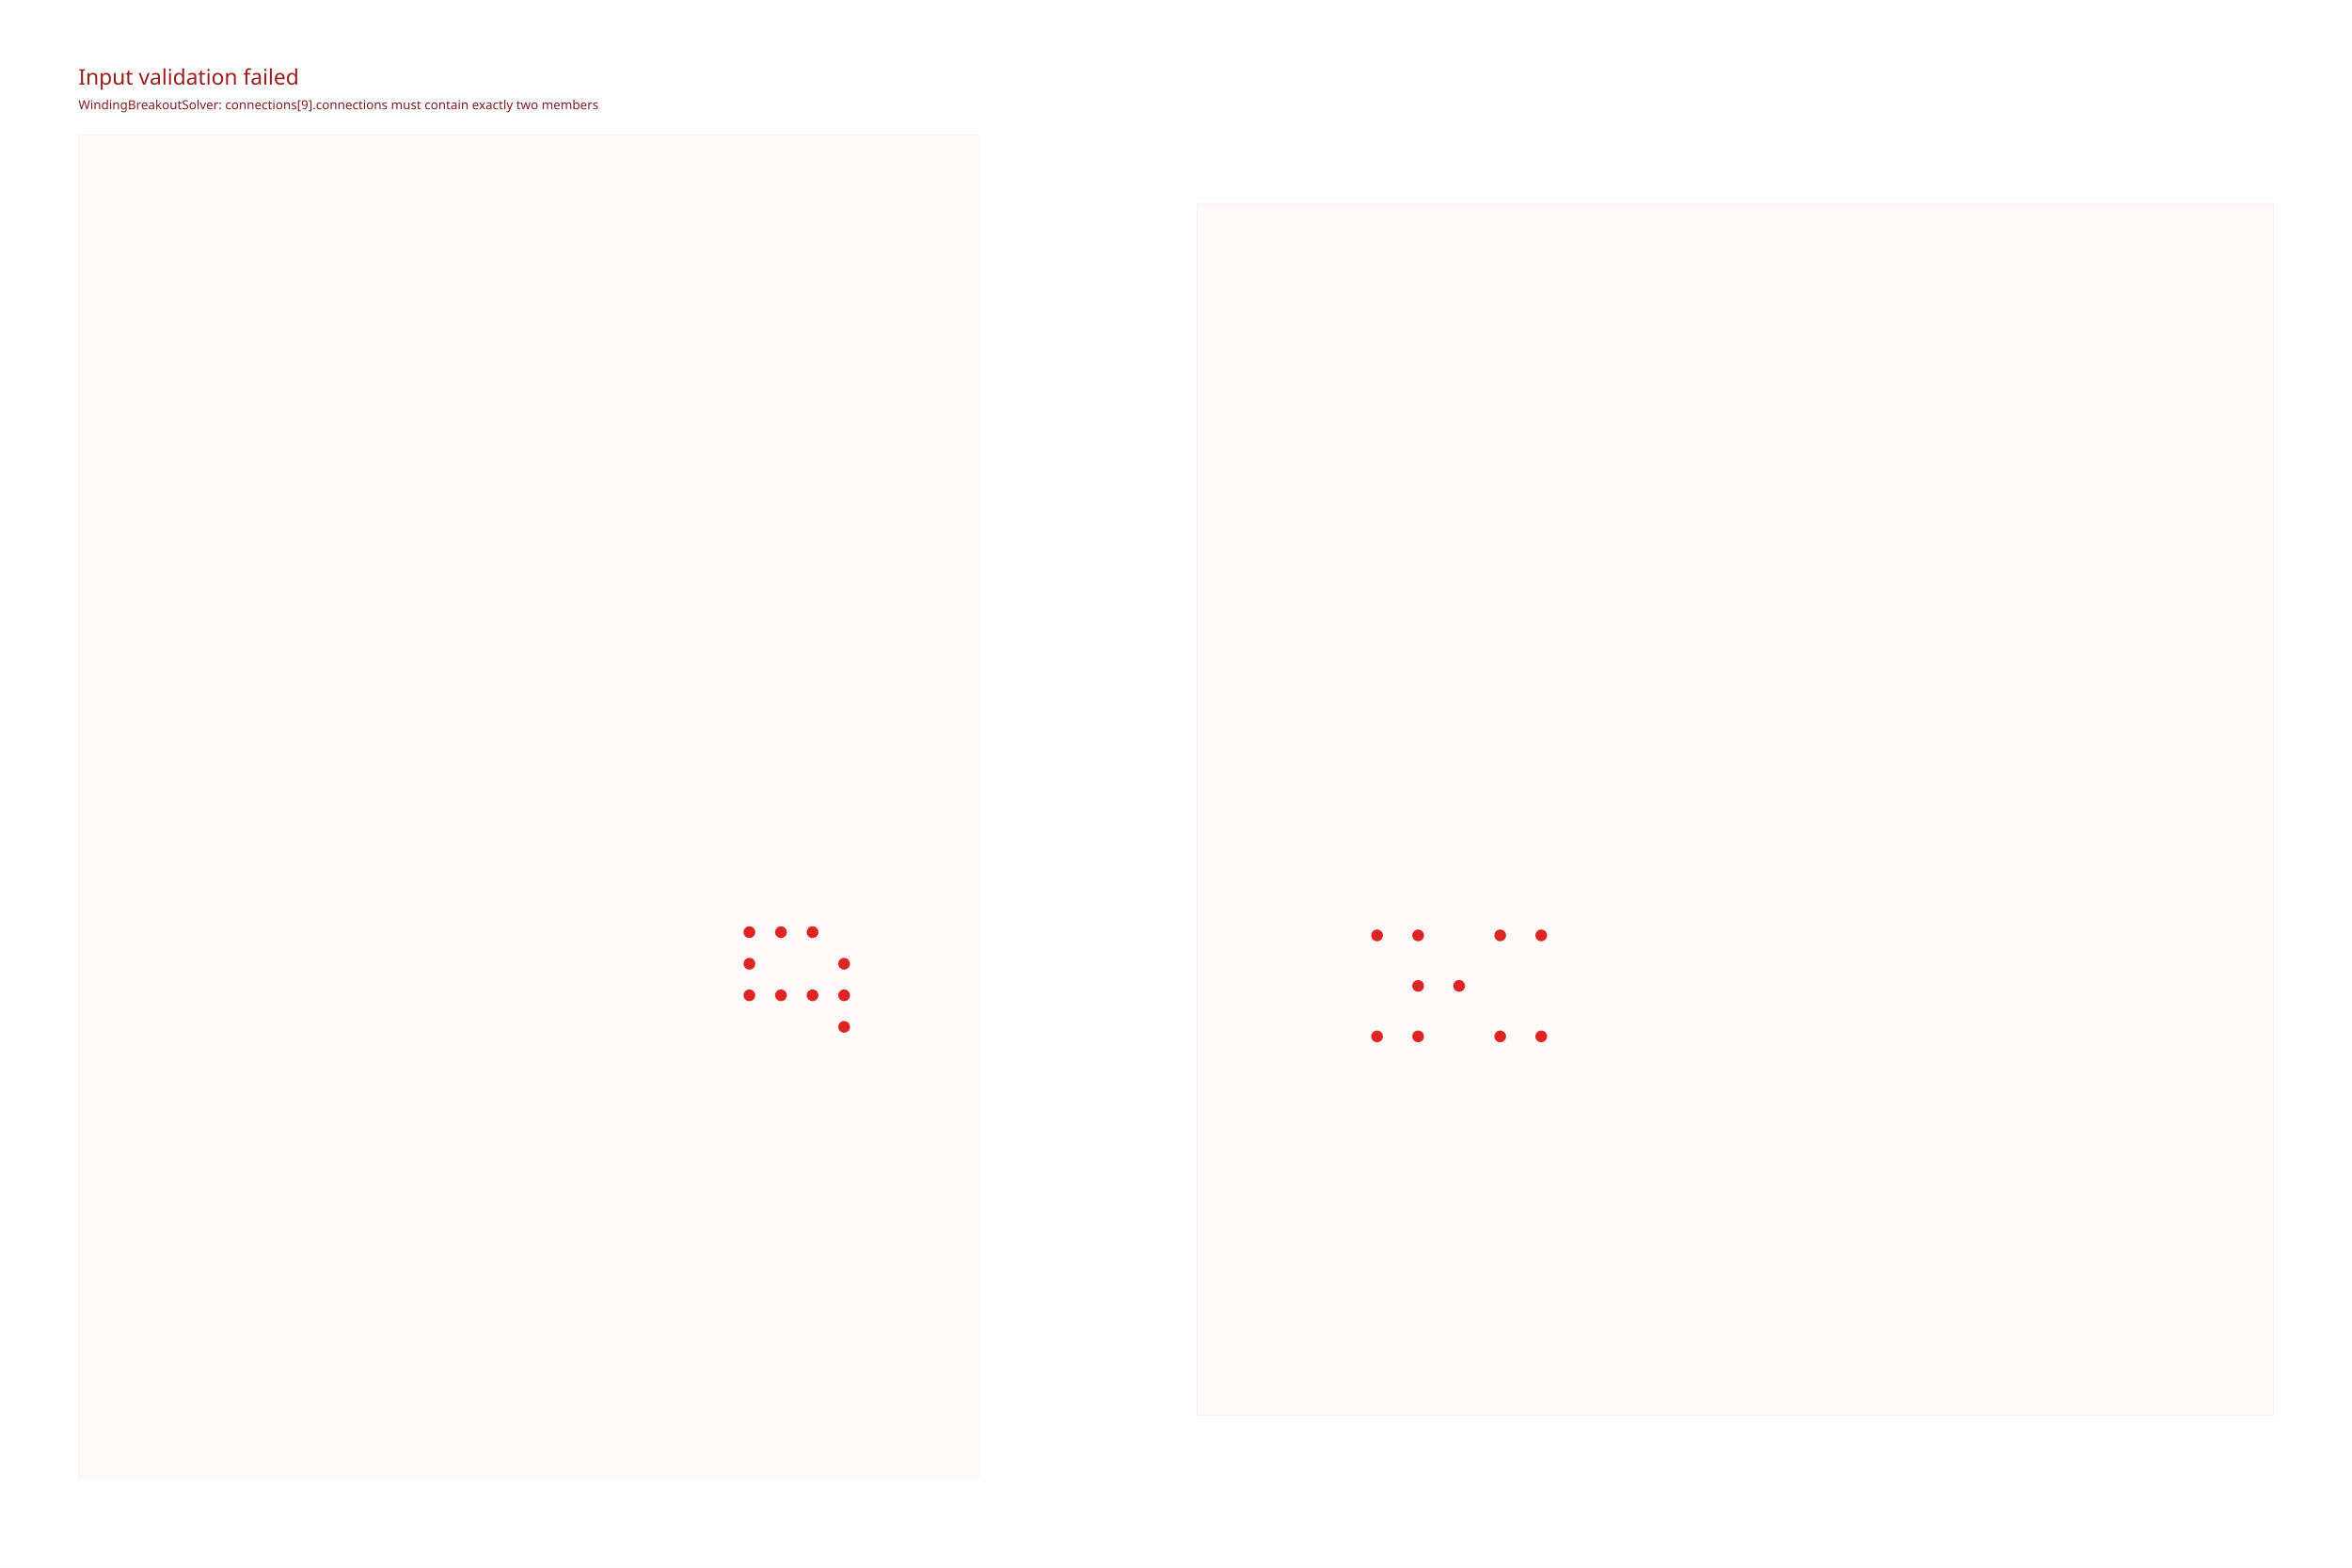
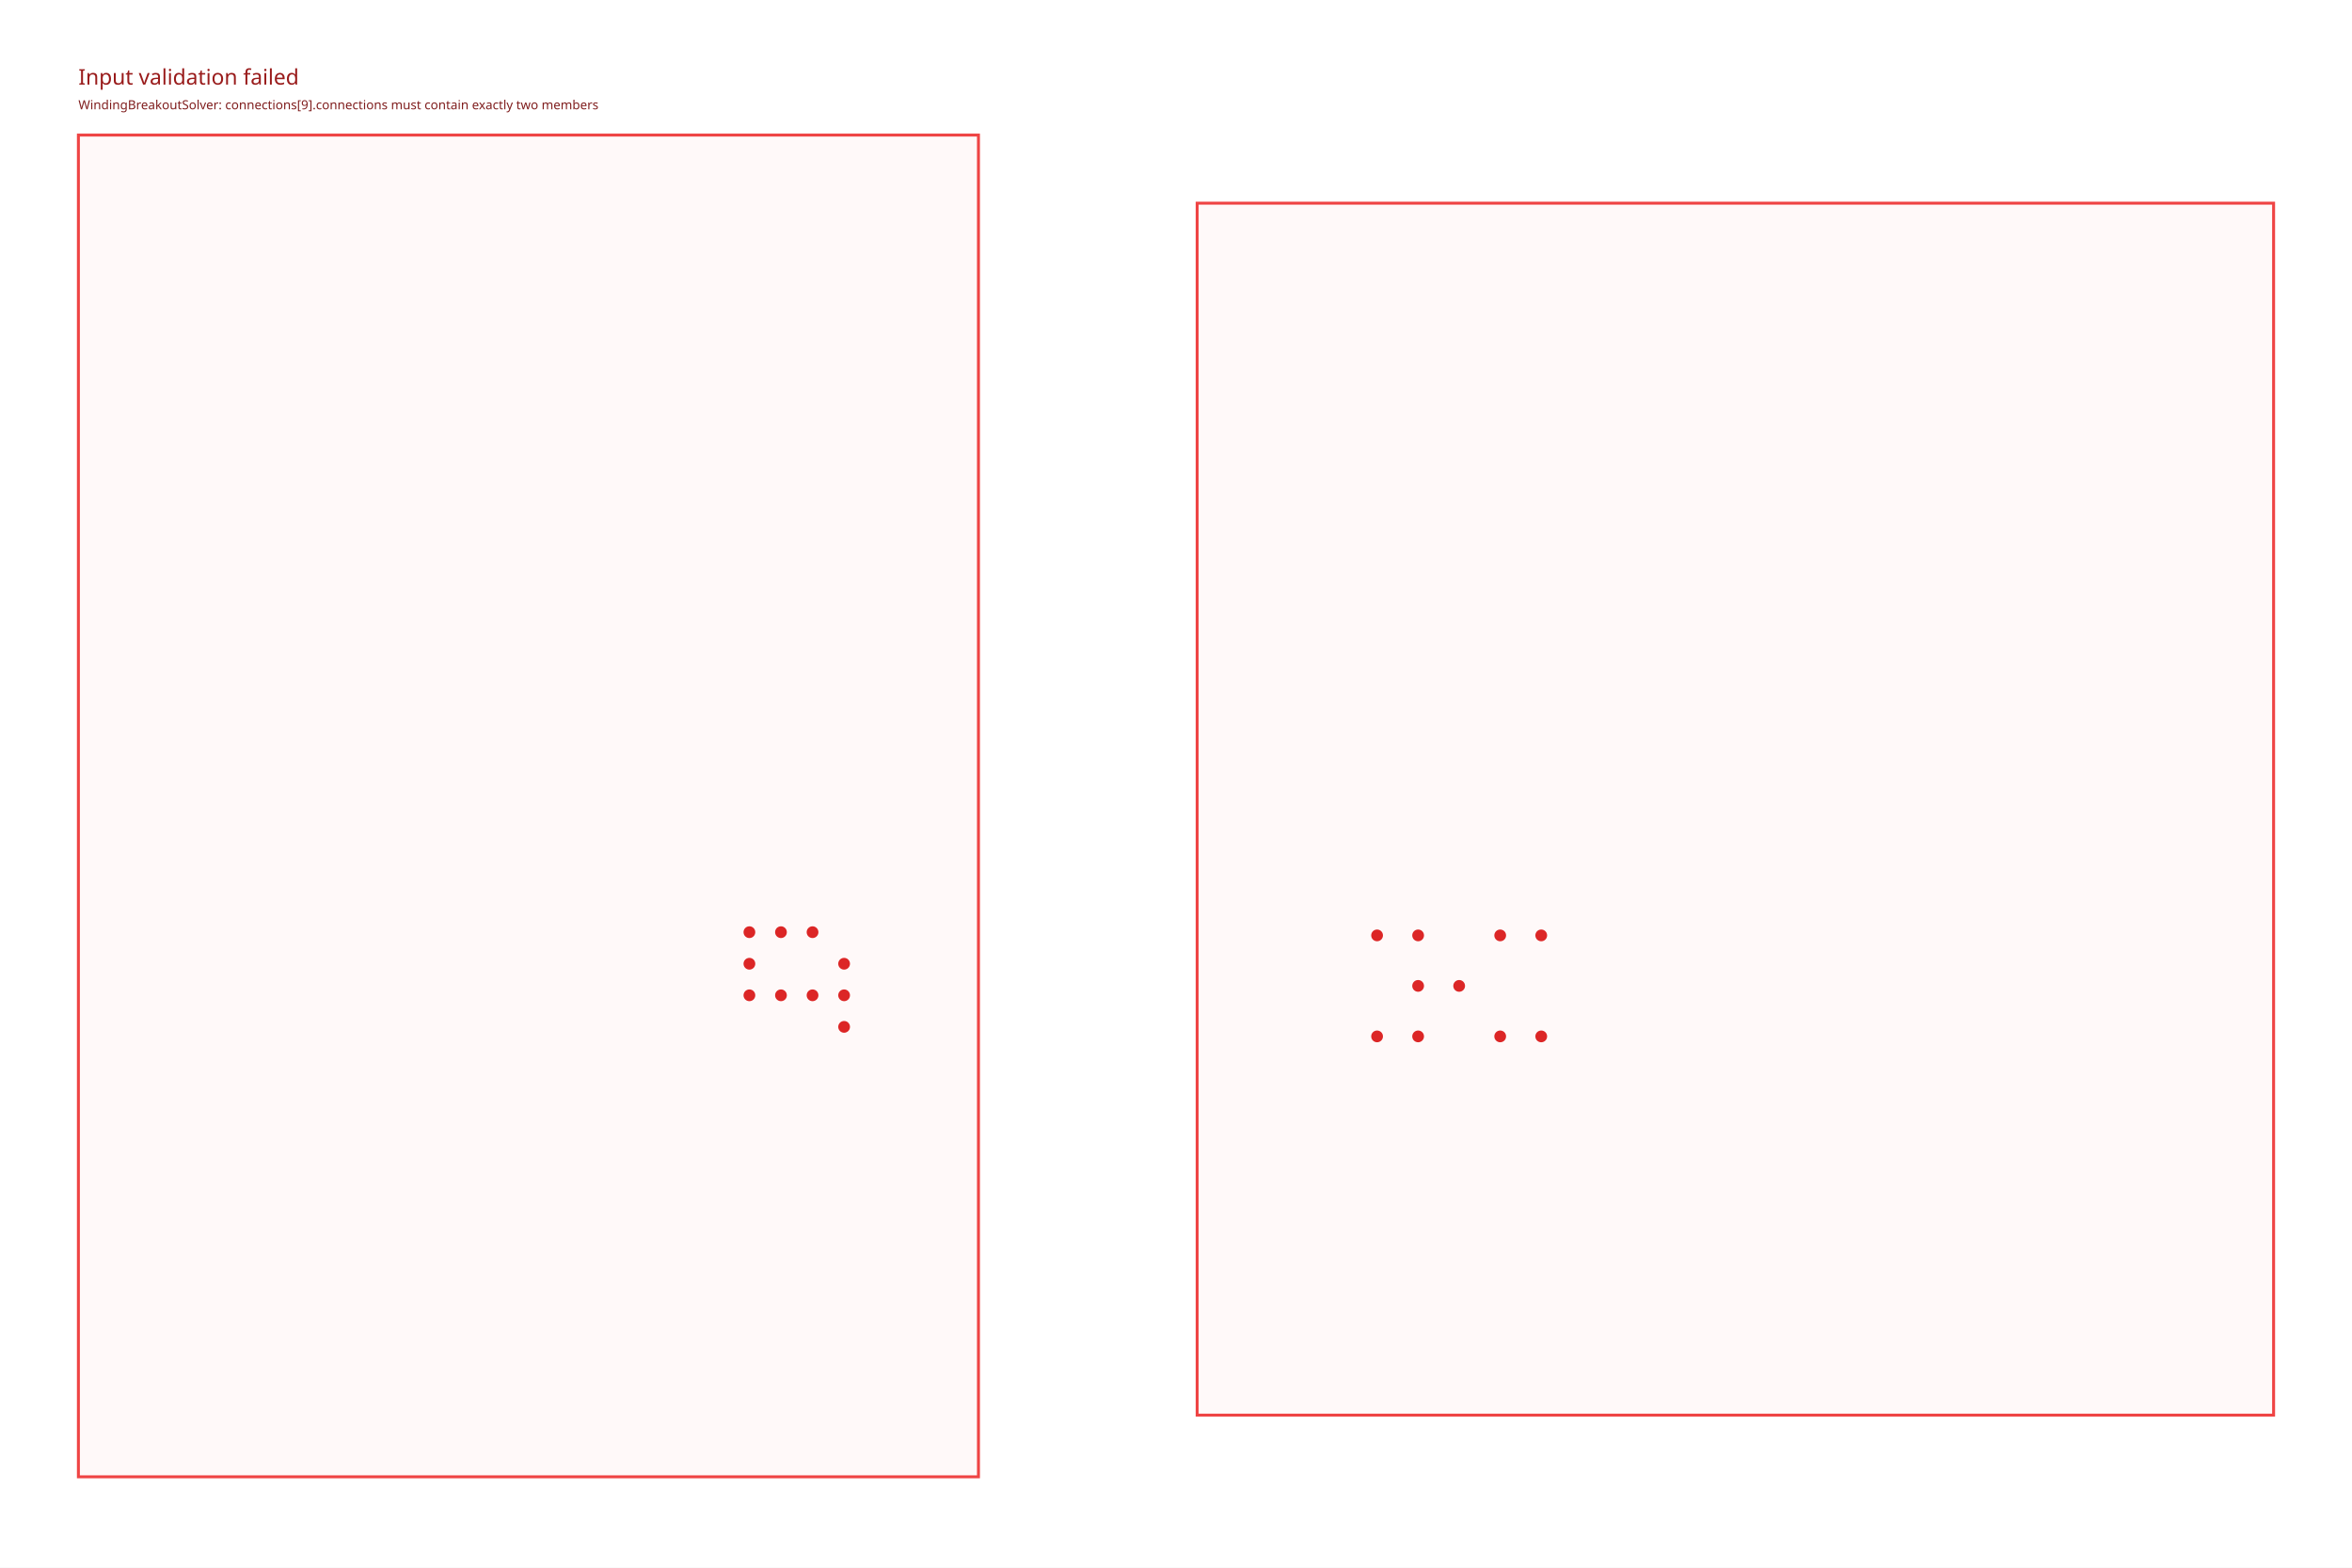
<svg xmlns="http://www.w3.org/2000/svg" width="1200" height="800" viewBox="0 0 1200 800">
  <rect width="100%" height="100%" fill="#ffffff" />
  <g>
-     <rect data-type="rect" data-label="soc" data-x="-9.5" data-y="0" x="40" y="68.926" width="459.215" height="684.697" fill="rgba(254, 226, 226, 0.2)" stroke="#ef4444" stroke-width="0.031" />
+     <rect data-type="rect" data-label="soc" data-x="-9.5" data-y="0" x="40" y="68.926" width="459.215" height="684.697" fill="rgba(254, 226, 226, 0.2)" stroke="#ef4444" stroke-width="1.5" />
  </g>
  <g>
-     <rect data-type="rect" data-label="ram" data-x="9.616916999999999" data-y="-0.0509170000000001" x="610.791" y="103.682" width="549.209" height="618.464" fill="rgba(254, 226, 226, 0.2)" stroke="#ef4444" stroke-width="0.031" />
+     <rect data-type="rect" data-label="ram" data-x="9.616916999999999" data-y="-0.0509170000000001" x="610.791" y="103.682" width="549.209" height="618.464" fill="rgba(254, 226, 226, 0.2)" stroke="#ef4444" stroke-width="1.5" />
  </g>
  <text data-type="text" data-label="Input validation failed" data-x="-16.62808" data-y="11.32808" x="40" y="46.378" fill="#991b1b" font-size="10.952" font-family="sans-serif" text-anchor="start" dominant-baseline="text-after-edge">Input validation failed</text>
  <text data-type="text" data-label="WindingBreakoutSolver: connections[9].connections must contain exactly two members" data-x="-16.62808" data-y="10.97808" x="40" y="57.652" fill="#7f1d1d" font-size="6.442" font-family="sans-serif" text-anchor="start" dominant-baseline="text-after-edge">WindingBreakoutSolver: connections[9].connections must contain exactly two members</text>
  <g>
    <circle data-type="point" data-label="DQ0 · soc" data-x="-6" data-y="-3" cx="382.348" cy="507.909" r="3" fill="#dc2626" />
  </g>
  <g>
    <circle data-type="point" data-label="DQ0 · ram" data-x="3.941917" data-y="-3.650917" cx="702.594" cy="528.876" r="3" fill="#dc2626" />
  </g>
  <g>
    <circle data-type="point" data-label="DQ1 · soc" data-x="-5.5" data-y="-3" cx="398.454" cy="507.909" r="3" fill="#dc2626" />
  </g>
  <g>
    <circle data-type="point" data-label="DQ1 · ram" data-x="4.591917" data-y="-3.650917" cx="723.532" cy="528.876" r="3" fill="#dc2626" />
  </g>
  <g>
    <circle data-type="point" data-label="DQ2 · soc" data-x="-4.5" data-y="-3" cx="430.666" cy="507.909" r="3" fill="#dc2626" />
  </g>
  <g>
    <circle data-type="point" data-label="DQ2 · ram" data-x="5.891917" data-y="-3.650917" cx="765.407" cy="528.876" r="3" fill="#dc2626" />
  </g>
  <g>
    <circle data-type="point" data-label="DQ3 · soc" data-x="-4.5" data-y="-3.5" cx="430.666" cy="524.015" r="3" fill="#dc2626" />
  </g>
  <g>
    <circle data-type="point" data-label="DQ3 · ram" data-x="6.541917" data-y="-3.650917" cx="786.345" cy="528.876" r="3" fill="#dc2626" />
  </g>
  <g>
    <circle data-type="point" data-label="DQ4 · soc" data-x="-6" data-y="-2.5" cx="382.348" cy="491.803" r="3" fill="#dc2626" />
  </g>
  <g>
    <circle data-type="point" data-label="DQ4 · ram" data-x="6.541917" data-y="-2.050917" cx="786.345" cy="477.338" r="3" fill="#dc2626" />
  </g>
  <g>
    <circle data-type="point" data-label="DQ5 · soc" data-x="-6" data-y="-2" cx="382.348" cy="475.697" r="3" fill="#dc2626" />
  </g>
  <g>
    <circle data-type="point" data-label="DQ5 · ram" data-x="5.891917" data-y="-2.050917" cx="765.407" cy="477.338" r="3" fill="#dc2626" />
  </g>
  <g>
    <circle data-type="point" data-label="DQ6 · soc" data-x="-5" data-y="-2" cx="414.56" cy="475.697" r="3" fill="#dc2626" />
  </g>
  <g>
    <circle data-type="point" data-label="DQ6 · ram" data-x="4.591917" data-y="-2.050917" cx="723.532" cy="477.338" r="3" fill="#dc2626" />
  </g>
  <g>
    <circle data-type="point" data-label="DQ7 · soc" data-x="-5.5" data-y="-2" cx="398.454" cy="475.697" r="3" fill="#dc2626" />
  </g>
  <g>
    <circle data-type="point" data-label="DQ7 · ram" data-x="3.941917" data-y="-2.050917" cx="702.594" cy="477.338" r="3" fill="#dc2626" />
  </g>
  <g>
    <circle data-type="point" data-label="DM0 · soc" data-x="-5" data-y="-3" cx="414.56" cy="507.909" r="3" fill="#dc2626" />
  </g>
  <g>
    <circle data-type="point" data-label="DM0 · ram" data-x="4.591917" data-y="-2.850917" cx="723.532" cy="503.107" r="3" fill="#dc2626" />
  </g>
  <g>
    <circle data-type="point" data-label="DQS0 · soc" data-x="-4.5" data-y="-2.5" cx="430.666" cy="491.803" r="3" fill="#dc2626" />
  </g>
  <g>
    <circle data-type="point" data-label="DQS0 · ram" data-x="5.241917" data-y="-2.850917" cx="744.469" cy="503.107" r="3" fill="#dc2626" />
  </g>
  <g id="crosshair" style="display: none">
-     <line id="crosshair-h" y1="0" y2="800" stroke="#666" stroke-width="0.5" />
-     <line id="crosshair-v" x1="0" x2="1200" stroke="#666" stroke-width="0.5" />
+     <line id="crosshair-h" y1="0" y2="800" stroke="#666" stroke-width="1.5" />
+     <line id="crosshair-v" x1="0" x2="1200" stroke="#666" stroke-width="1.5" />
    <text id="coordinates" font-family="monospace" font-size="12" fill="#666" />
  </g>
</svg>
